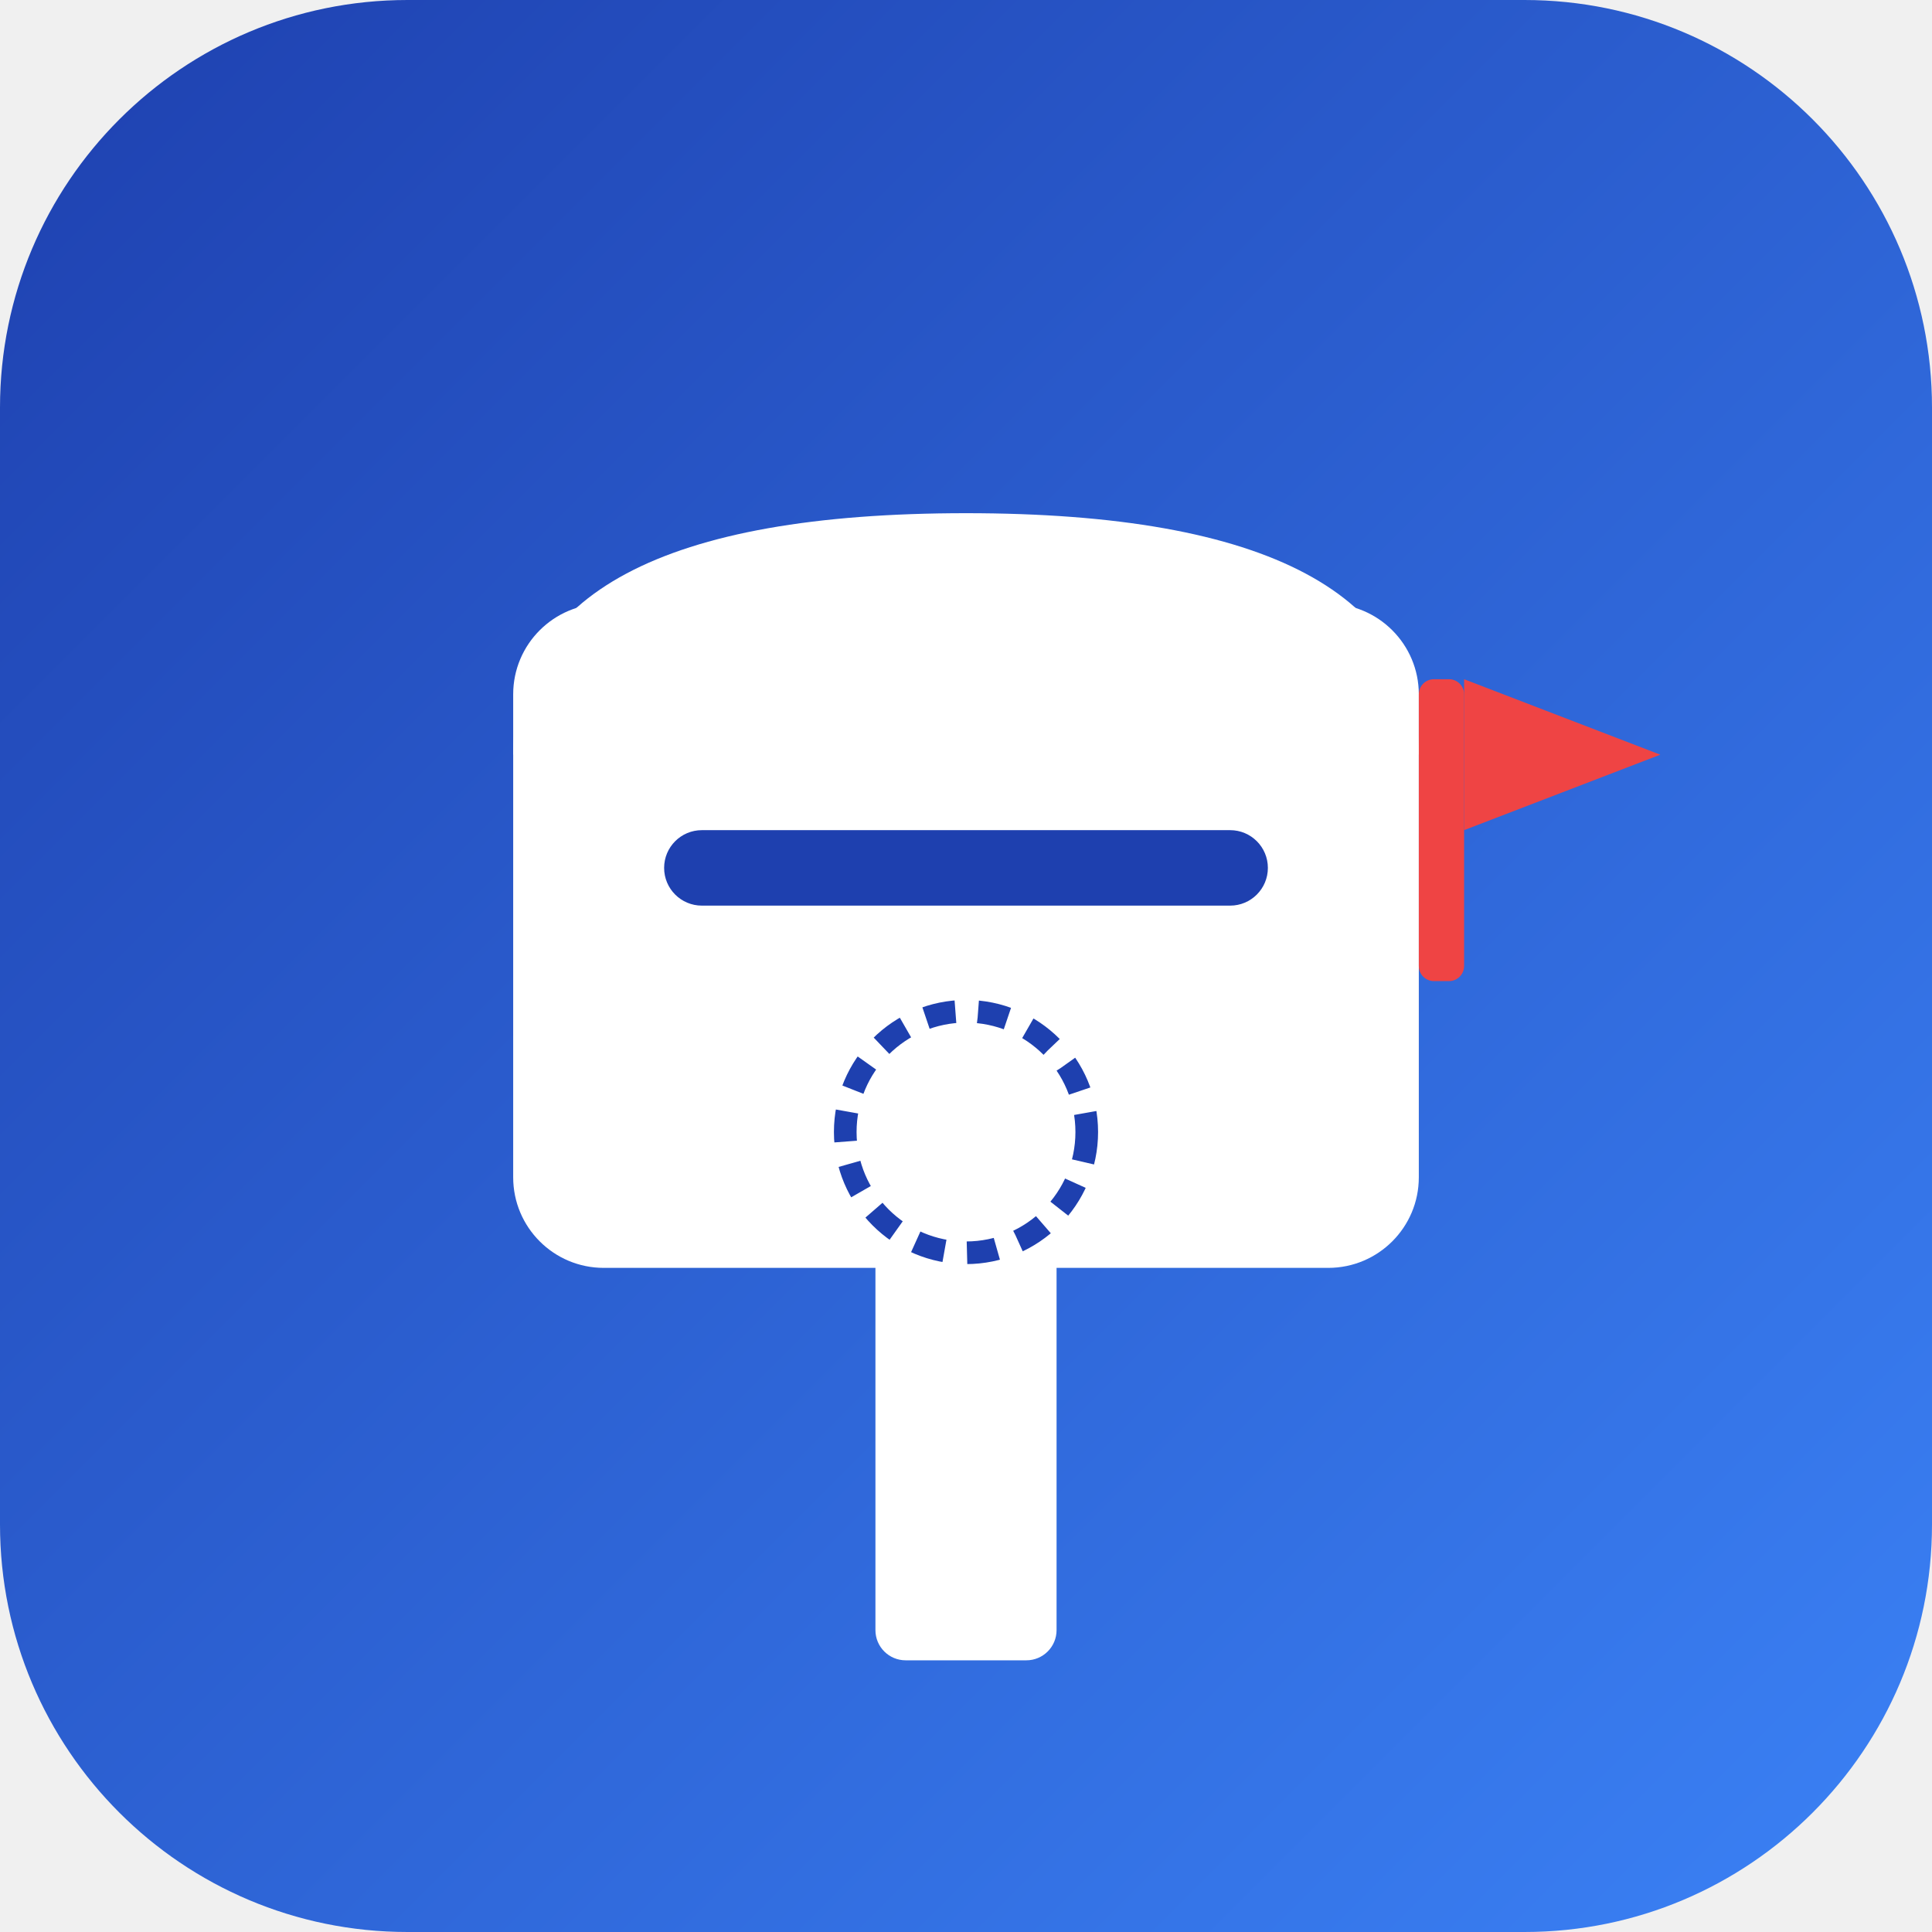
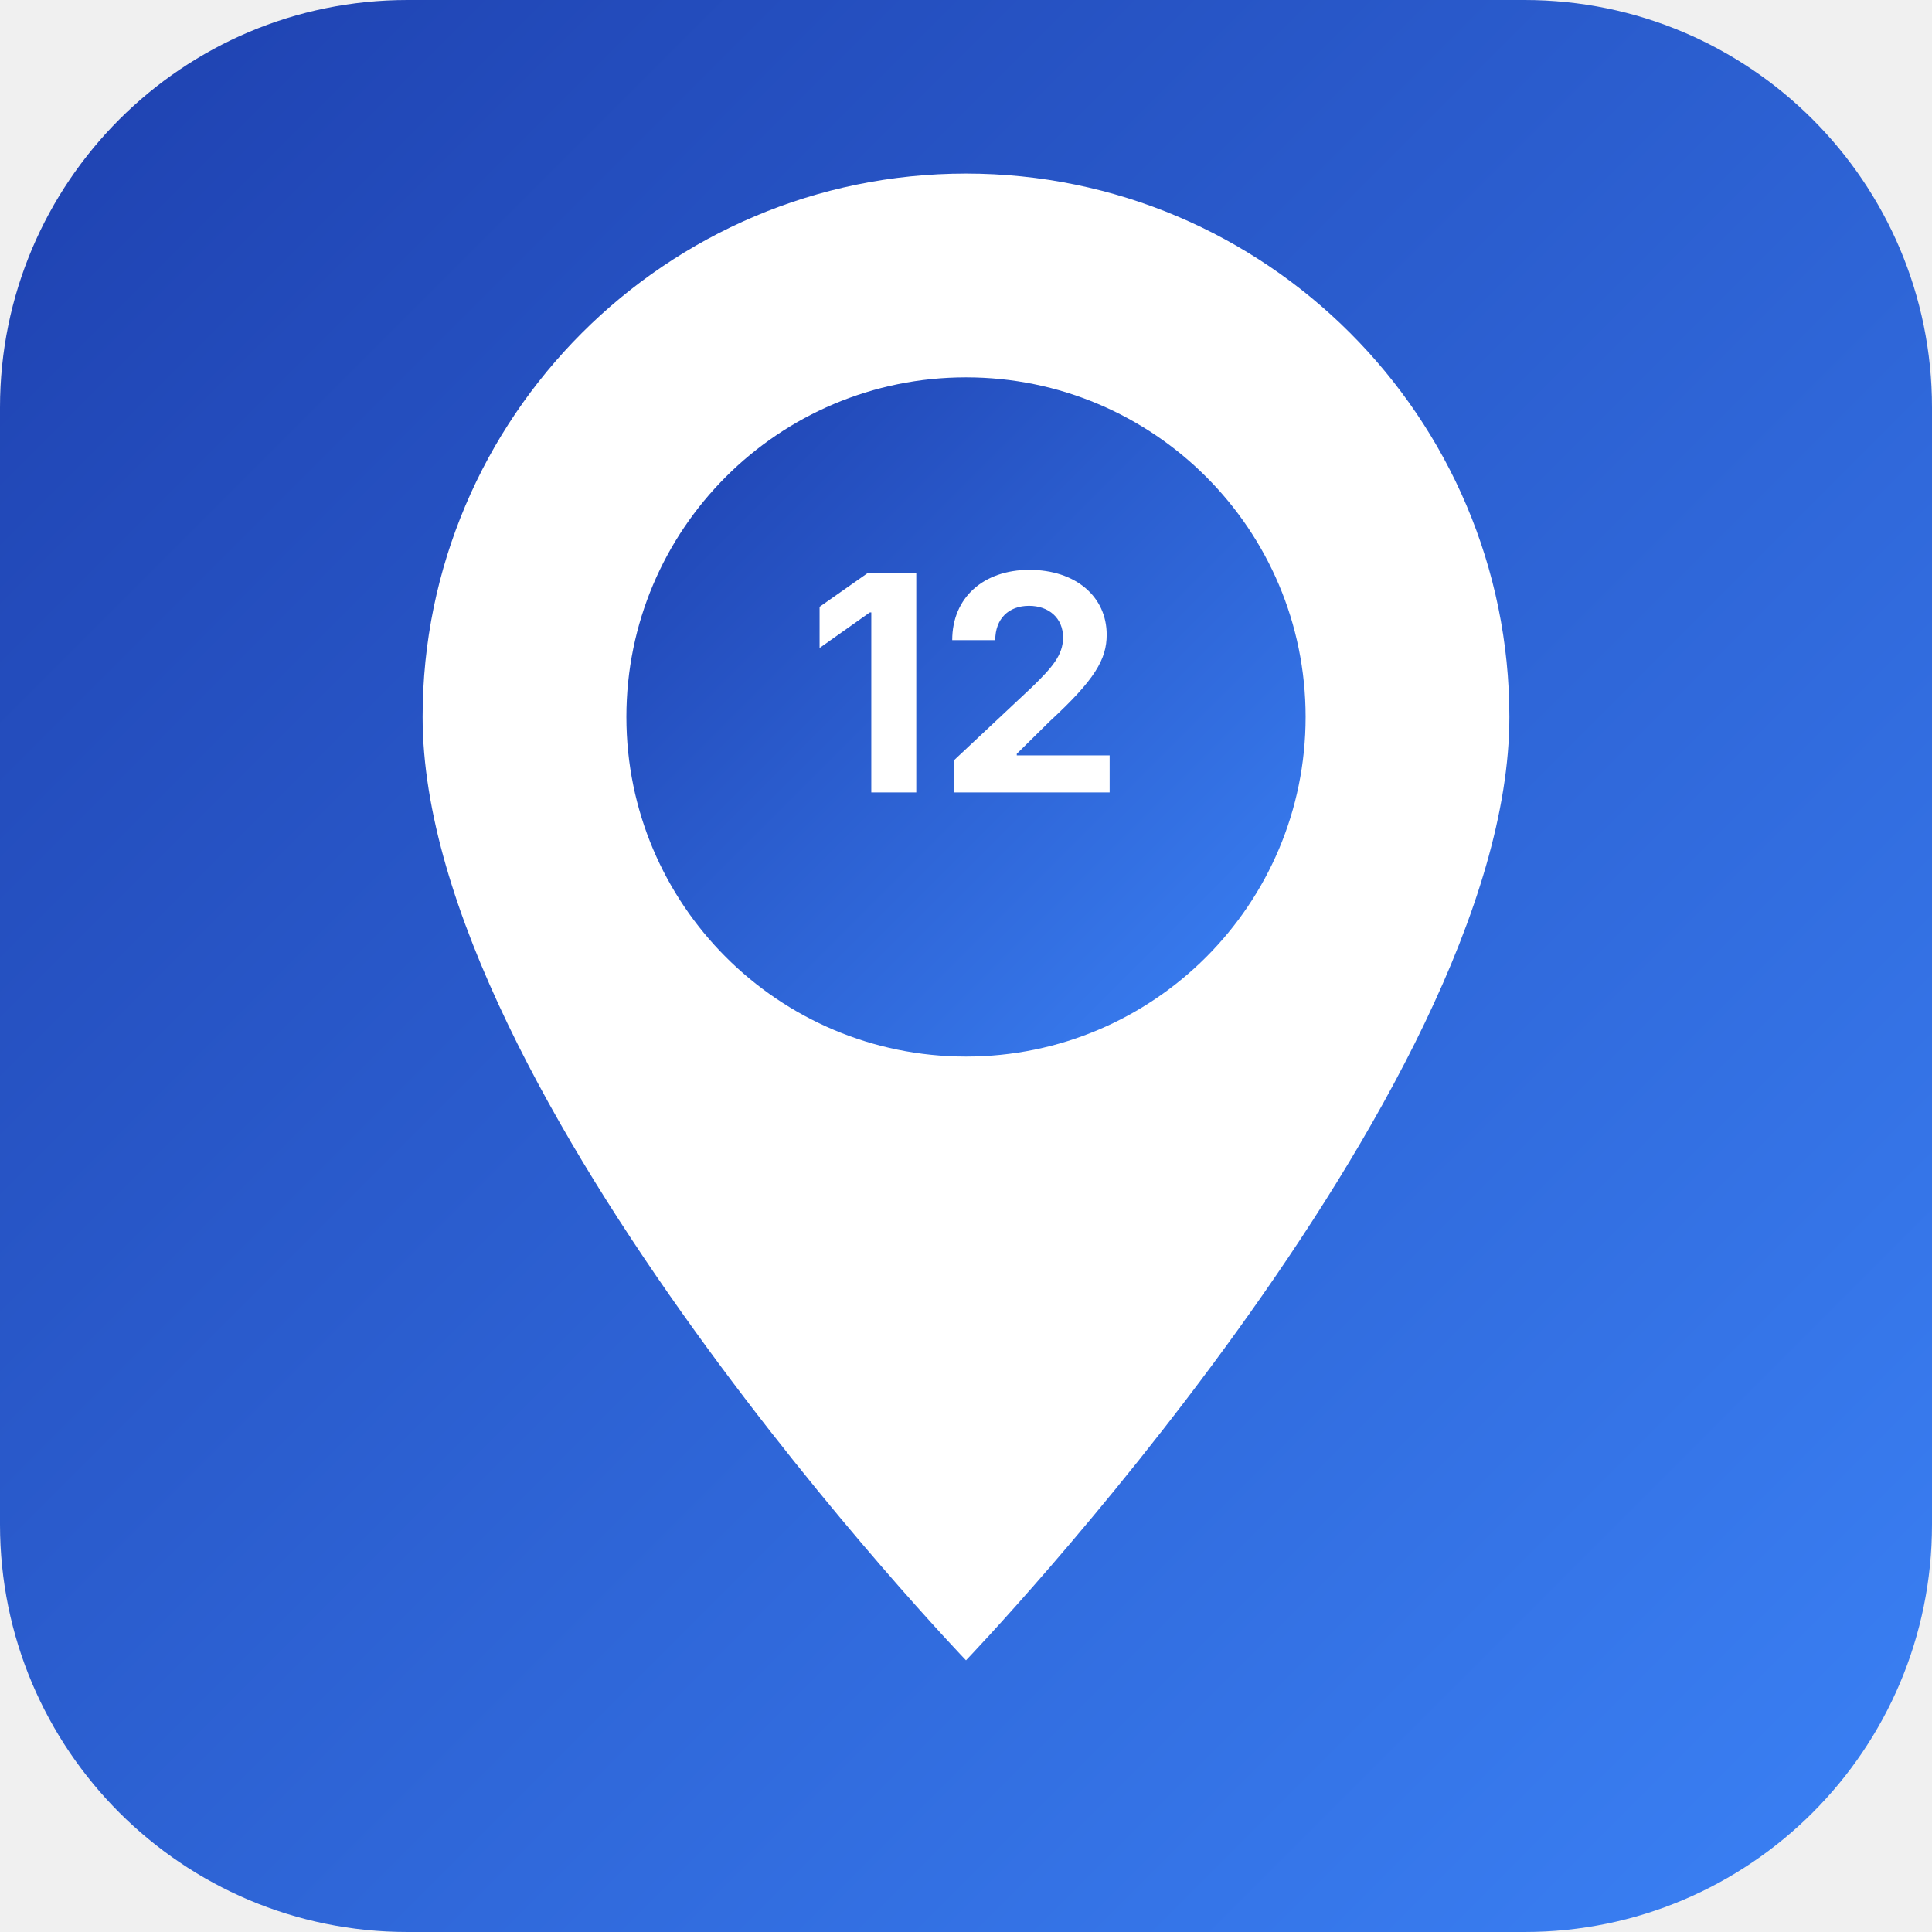
<svg xmlns="http://www.w3.org/2000/svg" width="512" height="512" viewBox="0 0 512 512">
  <defs>
    <linearGradient id="bg" x1="0%" y1="0%" x2="100%" y2="100%">
      <stop offset="0%" style="stop-color:#1e40af" />
      <stop offset="100%" style="stop-color:#3b82f6" />
    </linearGradient>
  </defs>
  <rect width="512" height="512" rx="108" fill="url(#bg)" />
-   <rect x="232" y="320" width="48" height="120" rx="8" fill="#ffffff" />
-   <rect x="136" y="160" width="240" height="176" rx="24" fill="#ffffff" />
-   <path d="M136 200 Q136 136 256 136 Q376 136 376 200" fill="#ffffff" />
-   <rect x="176" y="220" width="160" height="20" rx="10" fill="#1e40af" />
-   <rect x="376" y="180" width="12" height="80" rx="4" fill="#ef4444" />
-   <path d="M388 180 L388 220 L440 200 Z" fill="#ef4444" />
-   <circle cx="256" cy="300" r="32" fill="none" stroke="#1e40af" stroke-width="6" stroke-dasharray="8 6" />
+   <path d="M256 440 C256 440 400 290 400 190 C400 110.6 335.4 46 256 46 C176.6 46 112 110.6 112 190 C112 290 256 440 256 440Z" fill="#ffffff" />
+   <circle cx="256" cy="190" r="90" fill="url(#bg)" />
+   <text x="256" y="210" font-family="system-ui, -apple-system, sans-serif" font-size="80" font-weight="700" fill="#ffffff" text-anchor="middle">12</text>
</svg>
